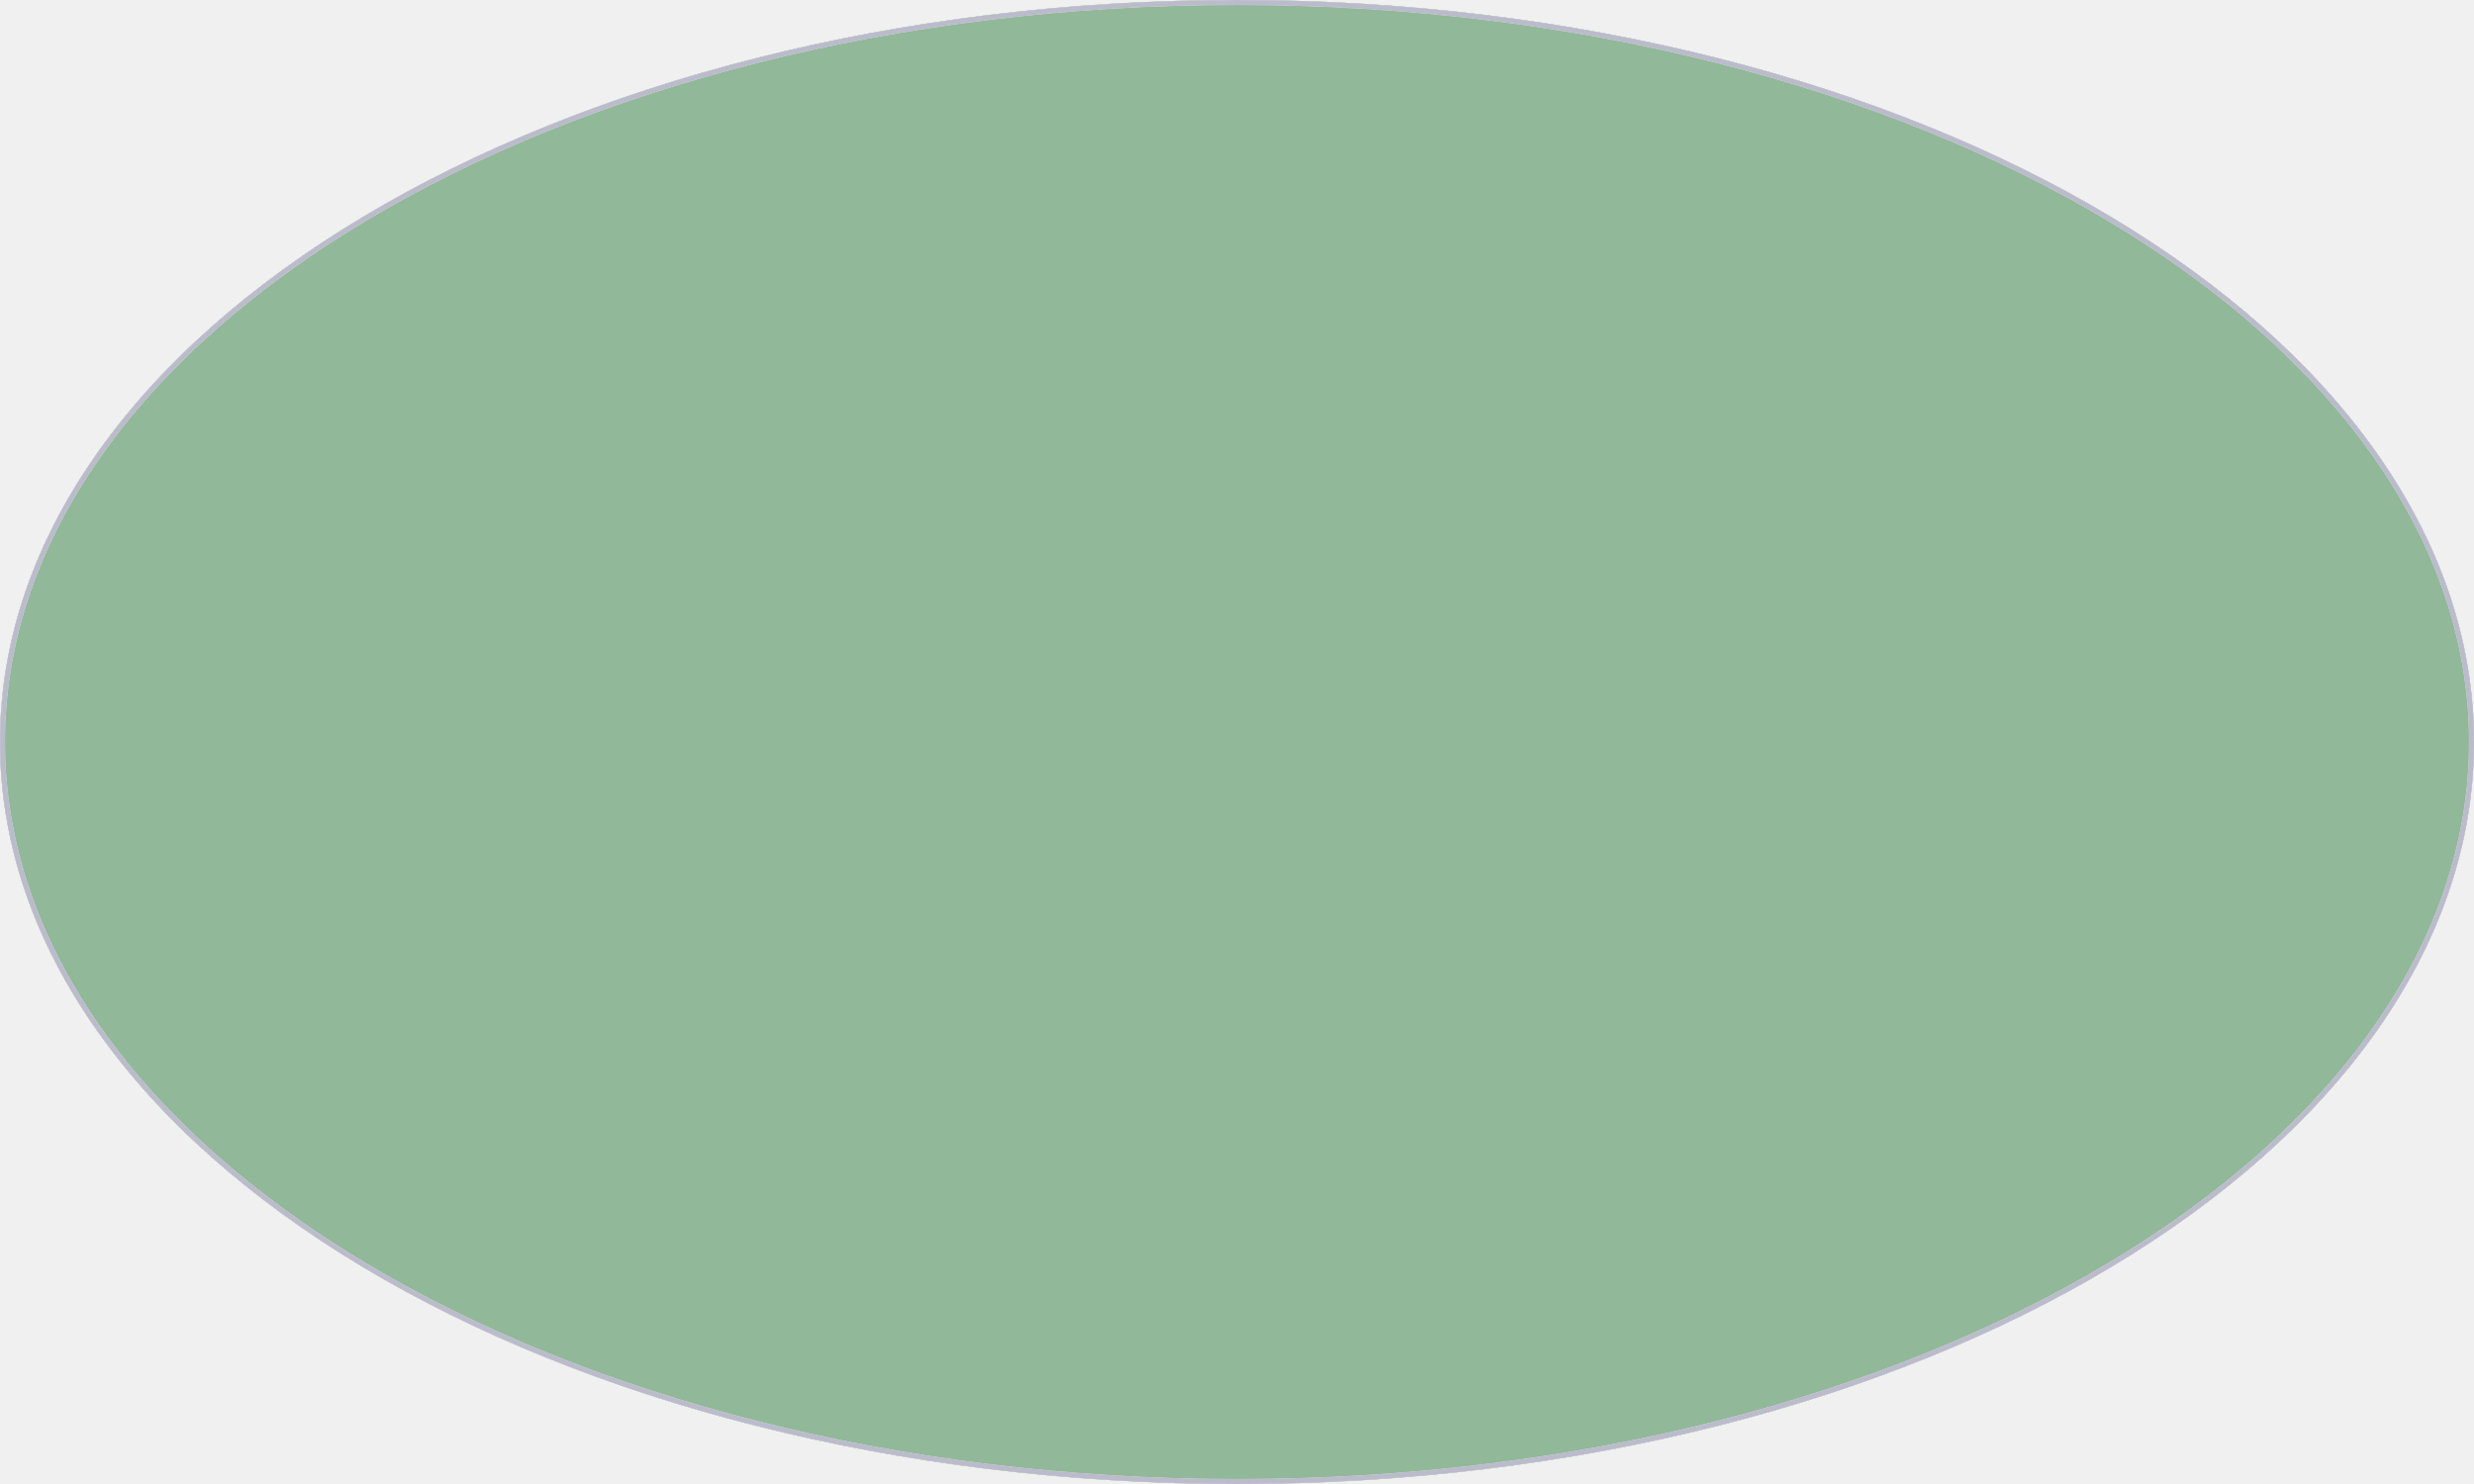
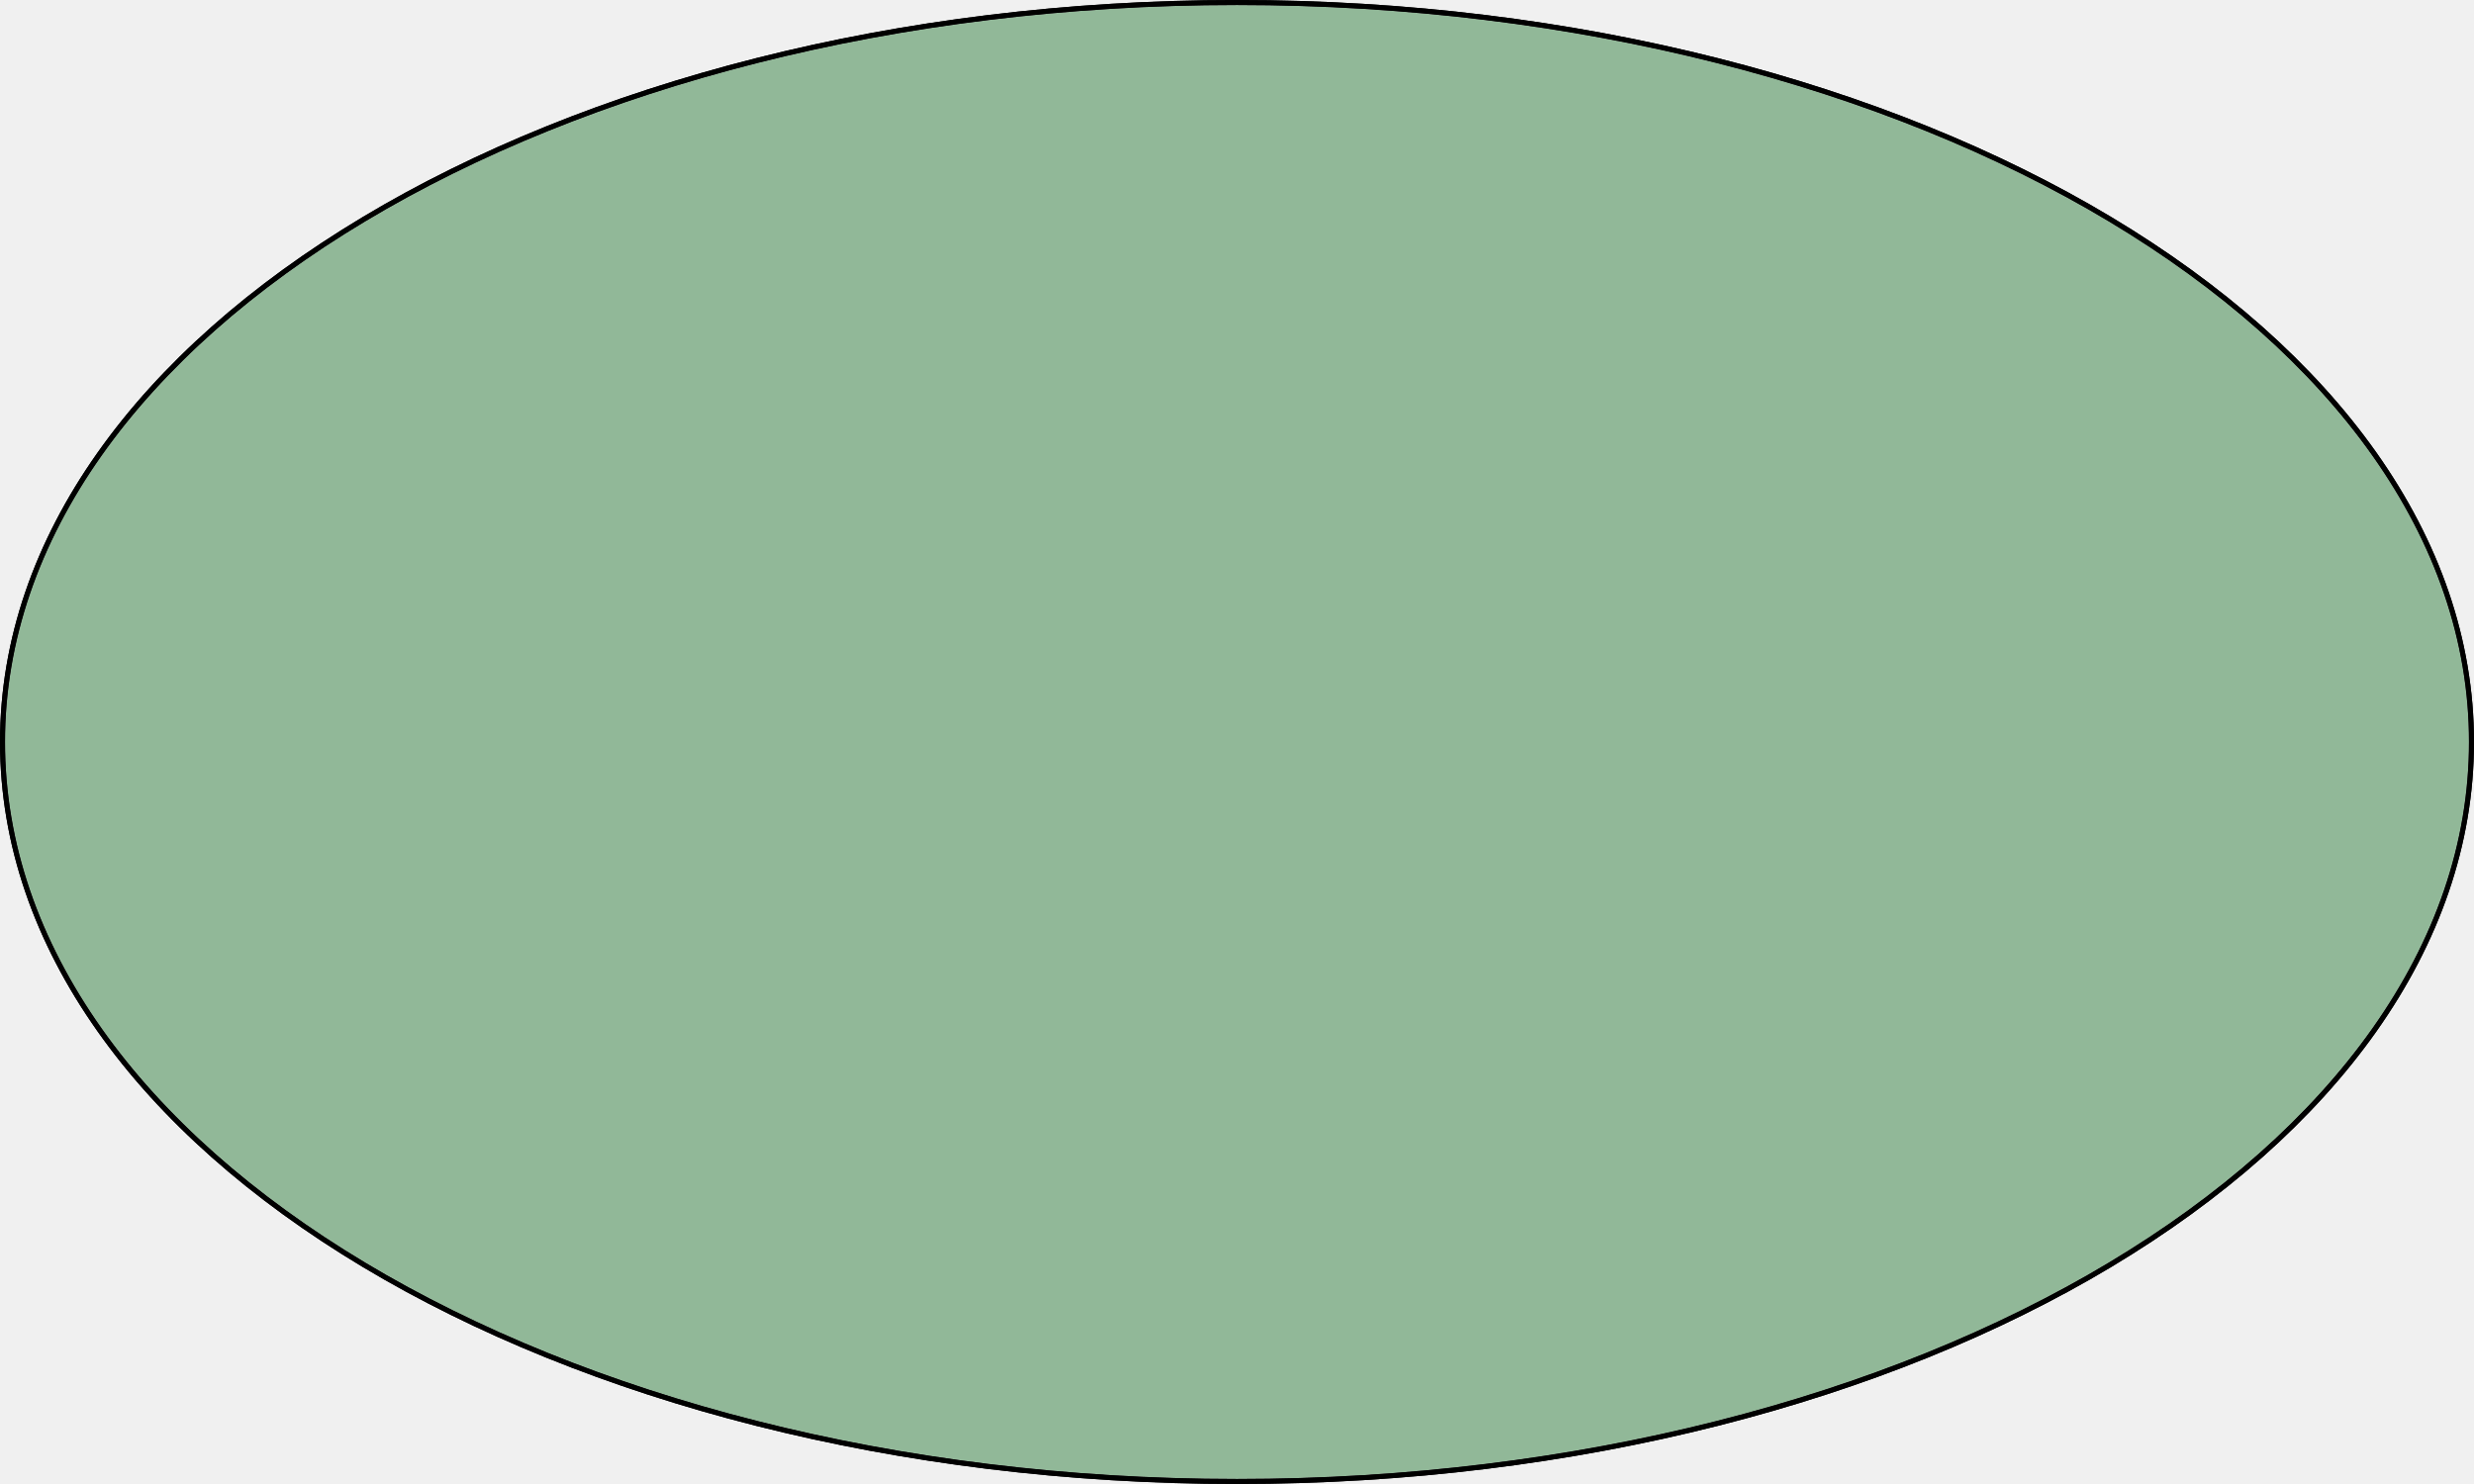
<svg xmlns="http://www.w3.org/2000/svg" version="1.2" baseProfile="tiny" x="0px" y="0px" width="100mm" height="60mm" viewBox="0 0 100 60">
  <g id="board">
-     <ellipse id="boardoutline" stroke-width="0.203" stroke="#338040" fill="#338040" cx="50" cy="30" rx="49.898" ry="29.898" fill-opacity="0.5" />
+     <ellipse id="boardoutline" stroke-width="0.203" stroke="#ffffff" fill="#338040" cx="50" cy="30" rx="49.898" ry="29.898" fill-opacity="0.5" />
  </g>
  <g id="silkscreen">
-     <ellipse fill="none" stroke="#FFFFFF" stroke-width="0.203" cx="50" cy="30" rx="49.898" ry="29.898" />
+     <ellipse fill="none" stroke="#000000" stroke-width="0.203" cx="50" cy="30" rx="49.898" ry="29.898" />
  </g>
  <g id="silkscreen0">
-     <ellipse fill="none" stroke="#bbbbcc" stroke-width="0.203" cx="50" cy="30" rx="49.898" ry="29.898" />
+     <ellipse fill="none" stroke="#000000" stroke-width="0.203" cx="50" cy="30" rx="49.898" ry="29.898" />
  </g>
</svg>
